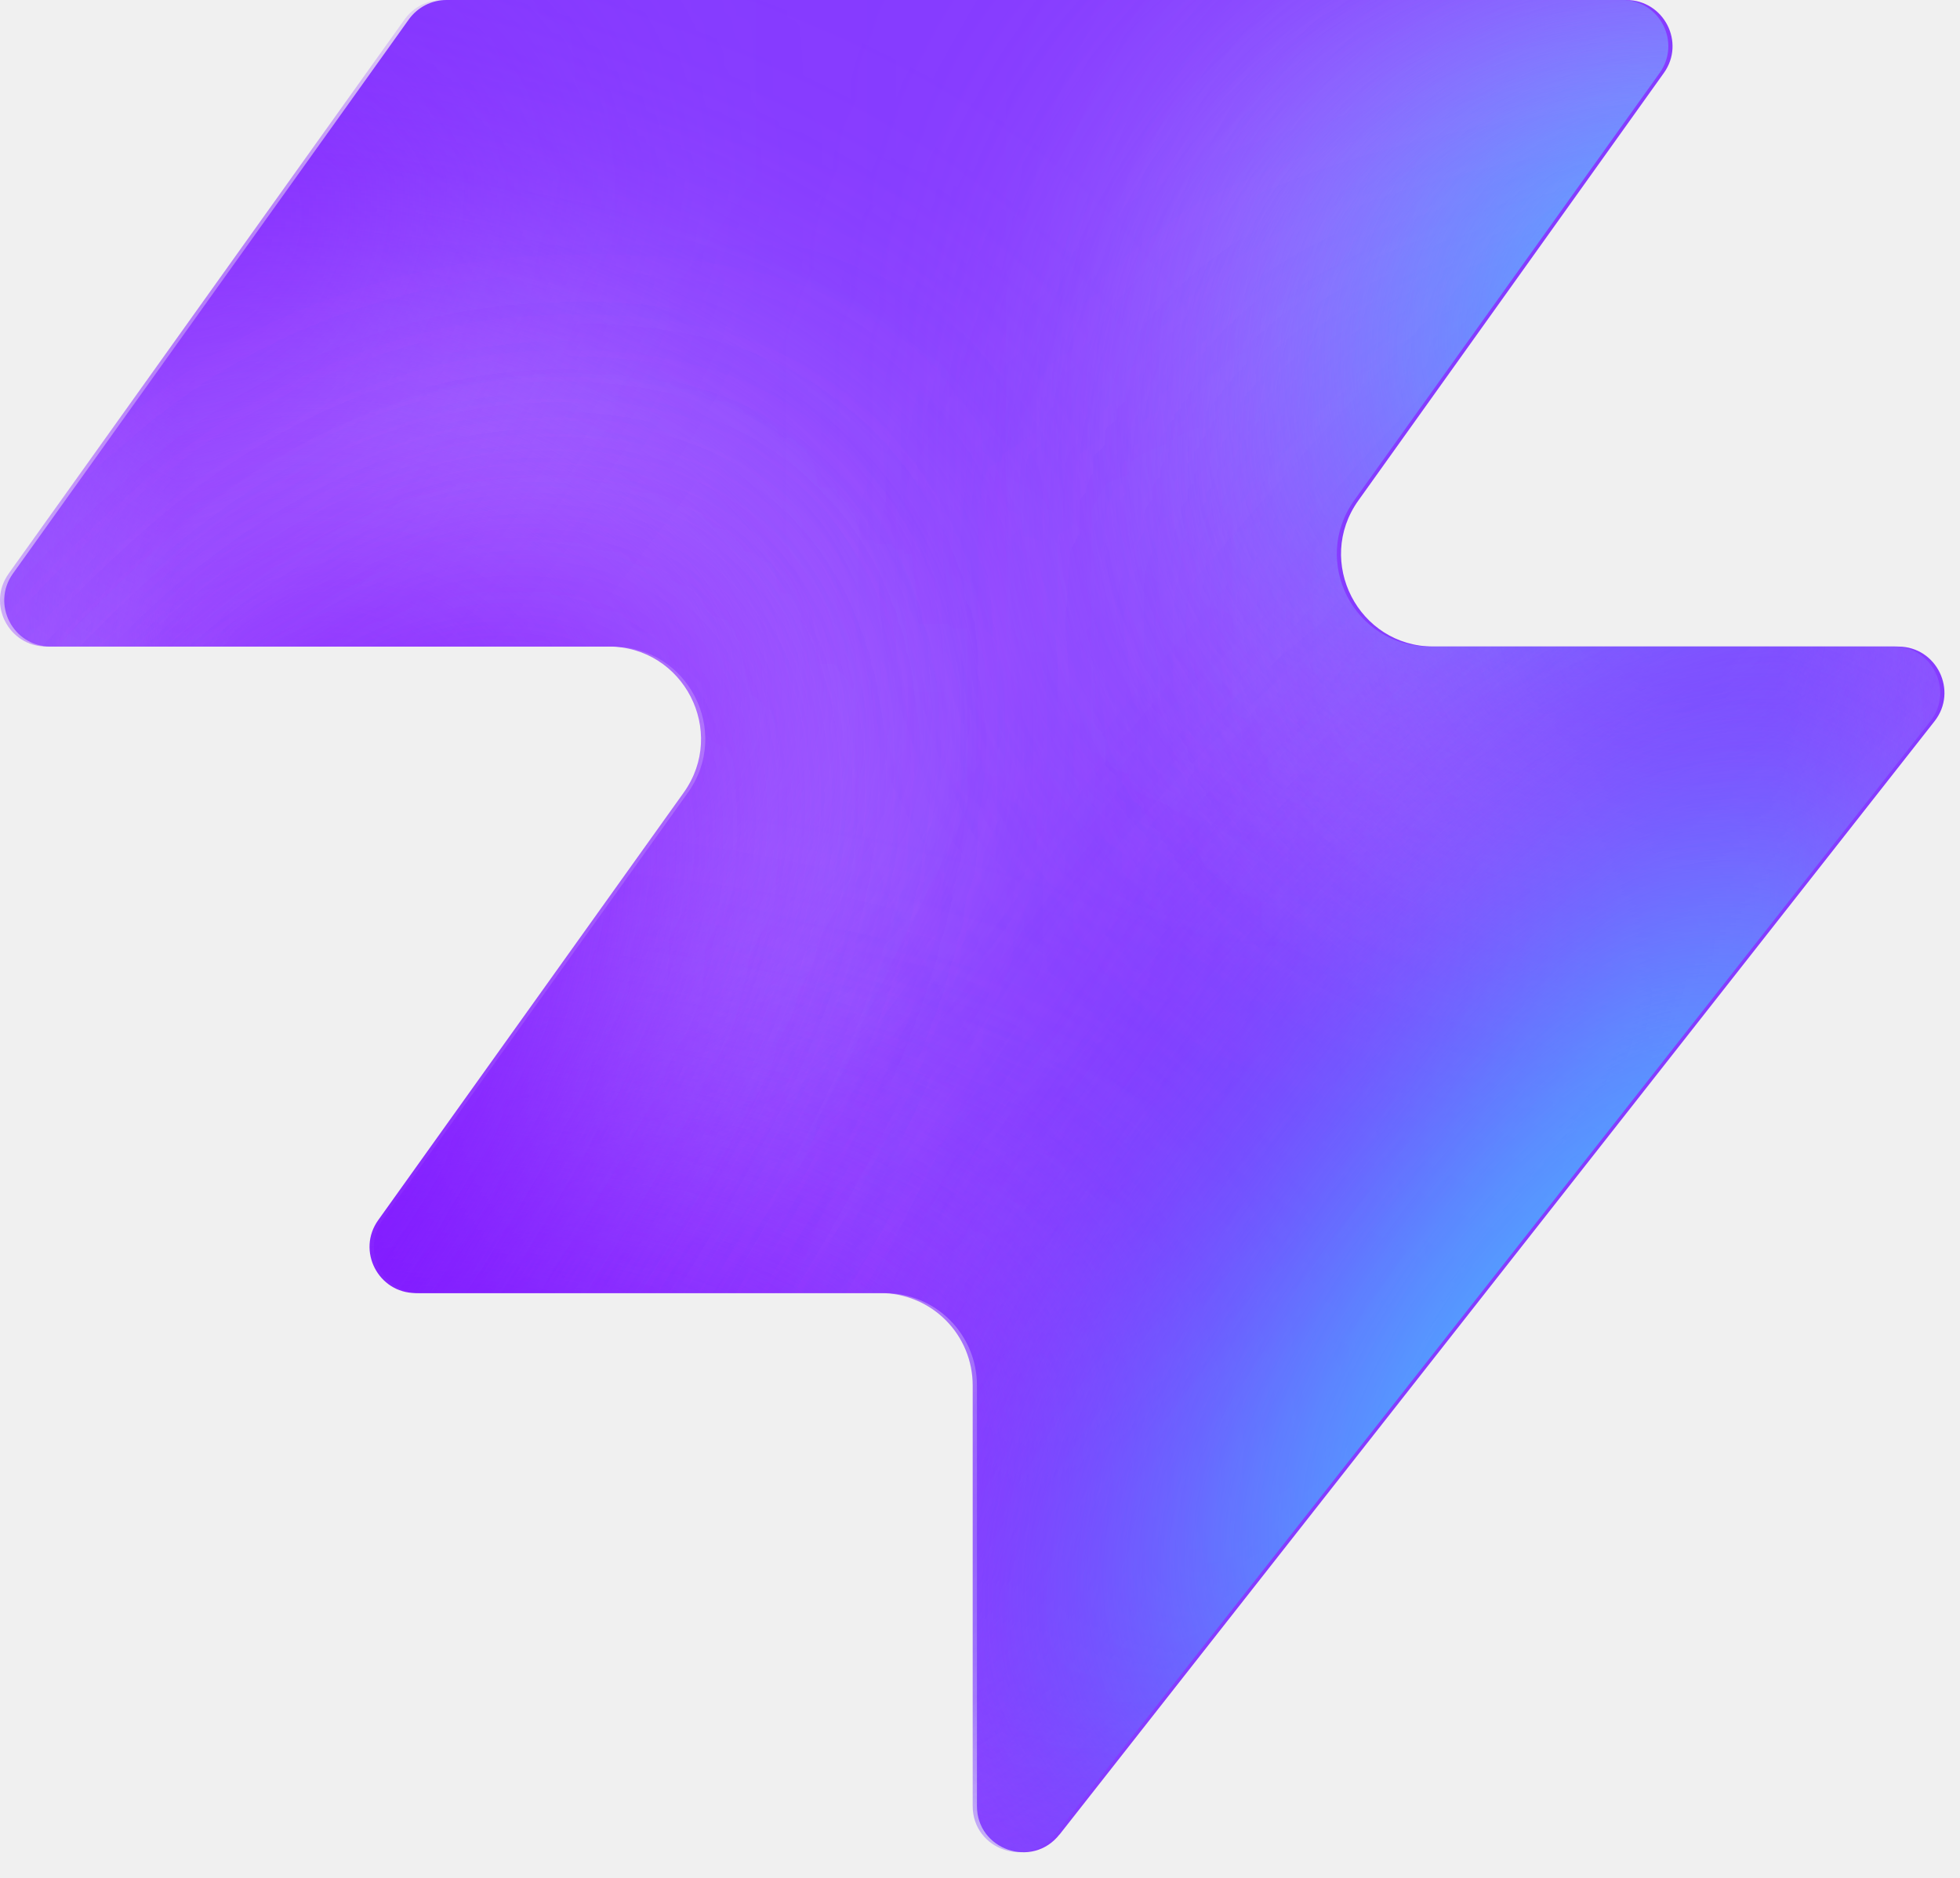
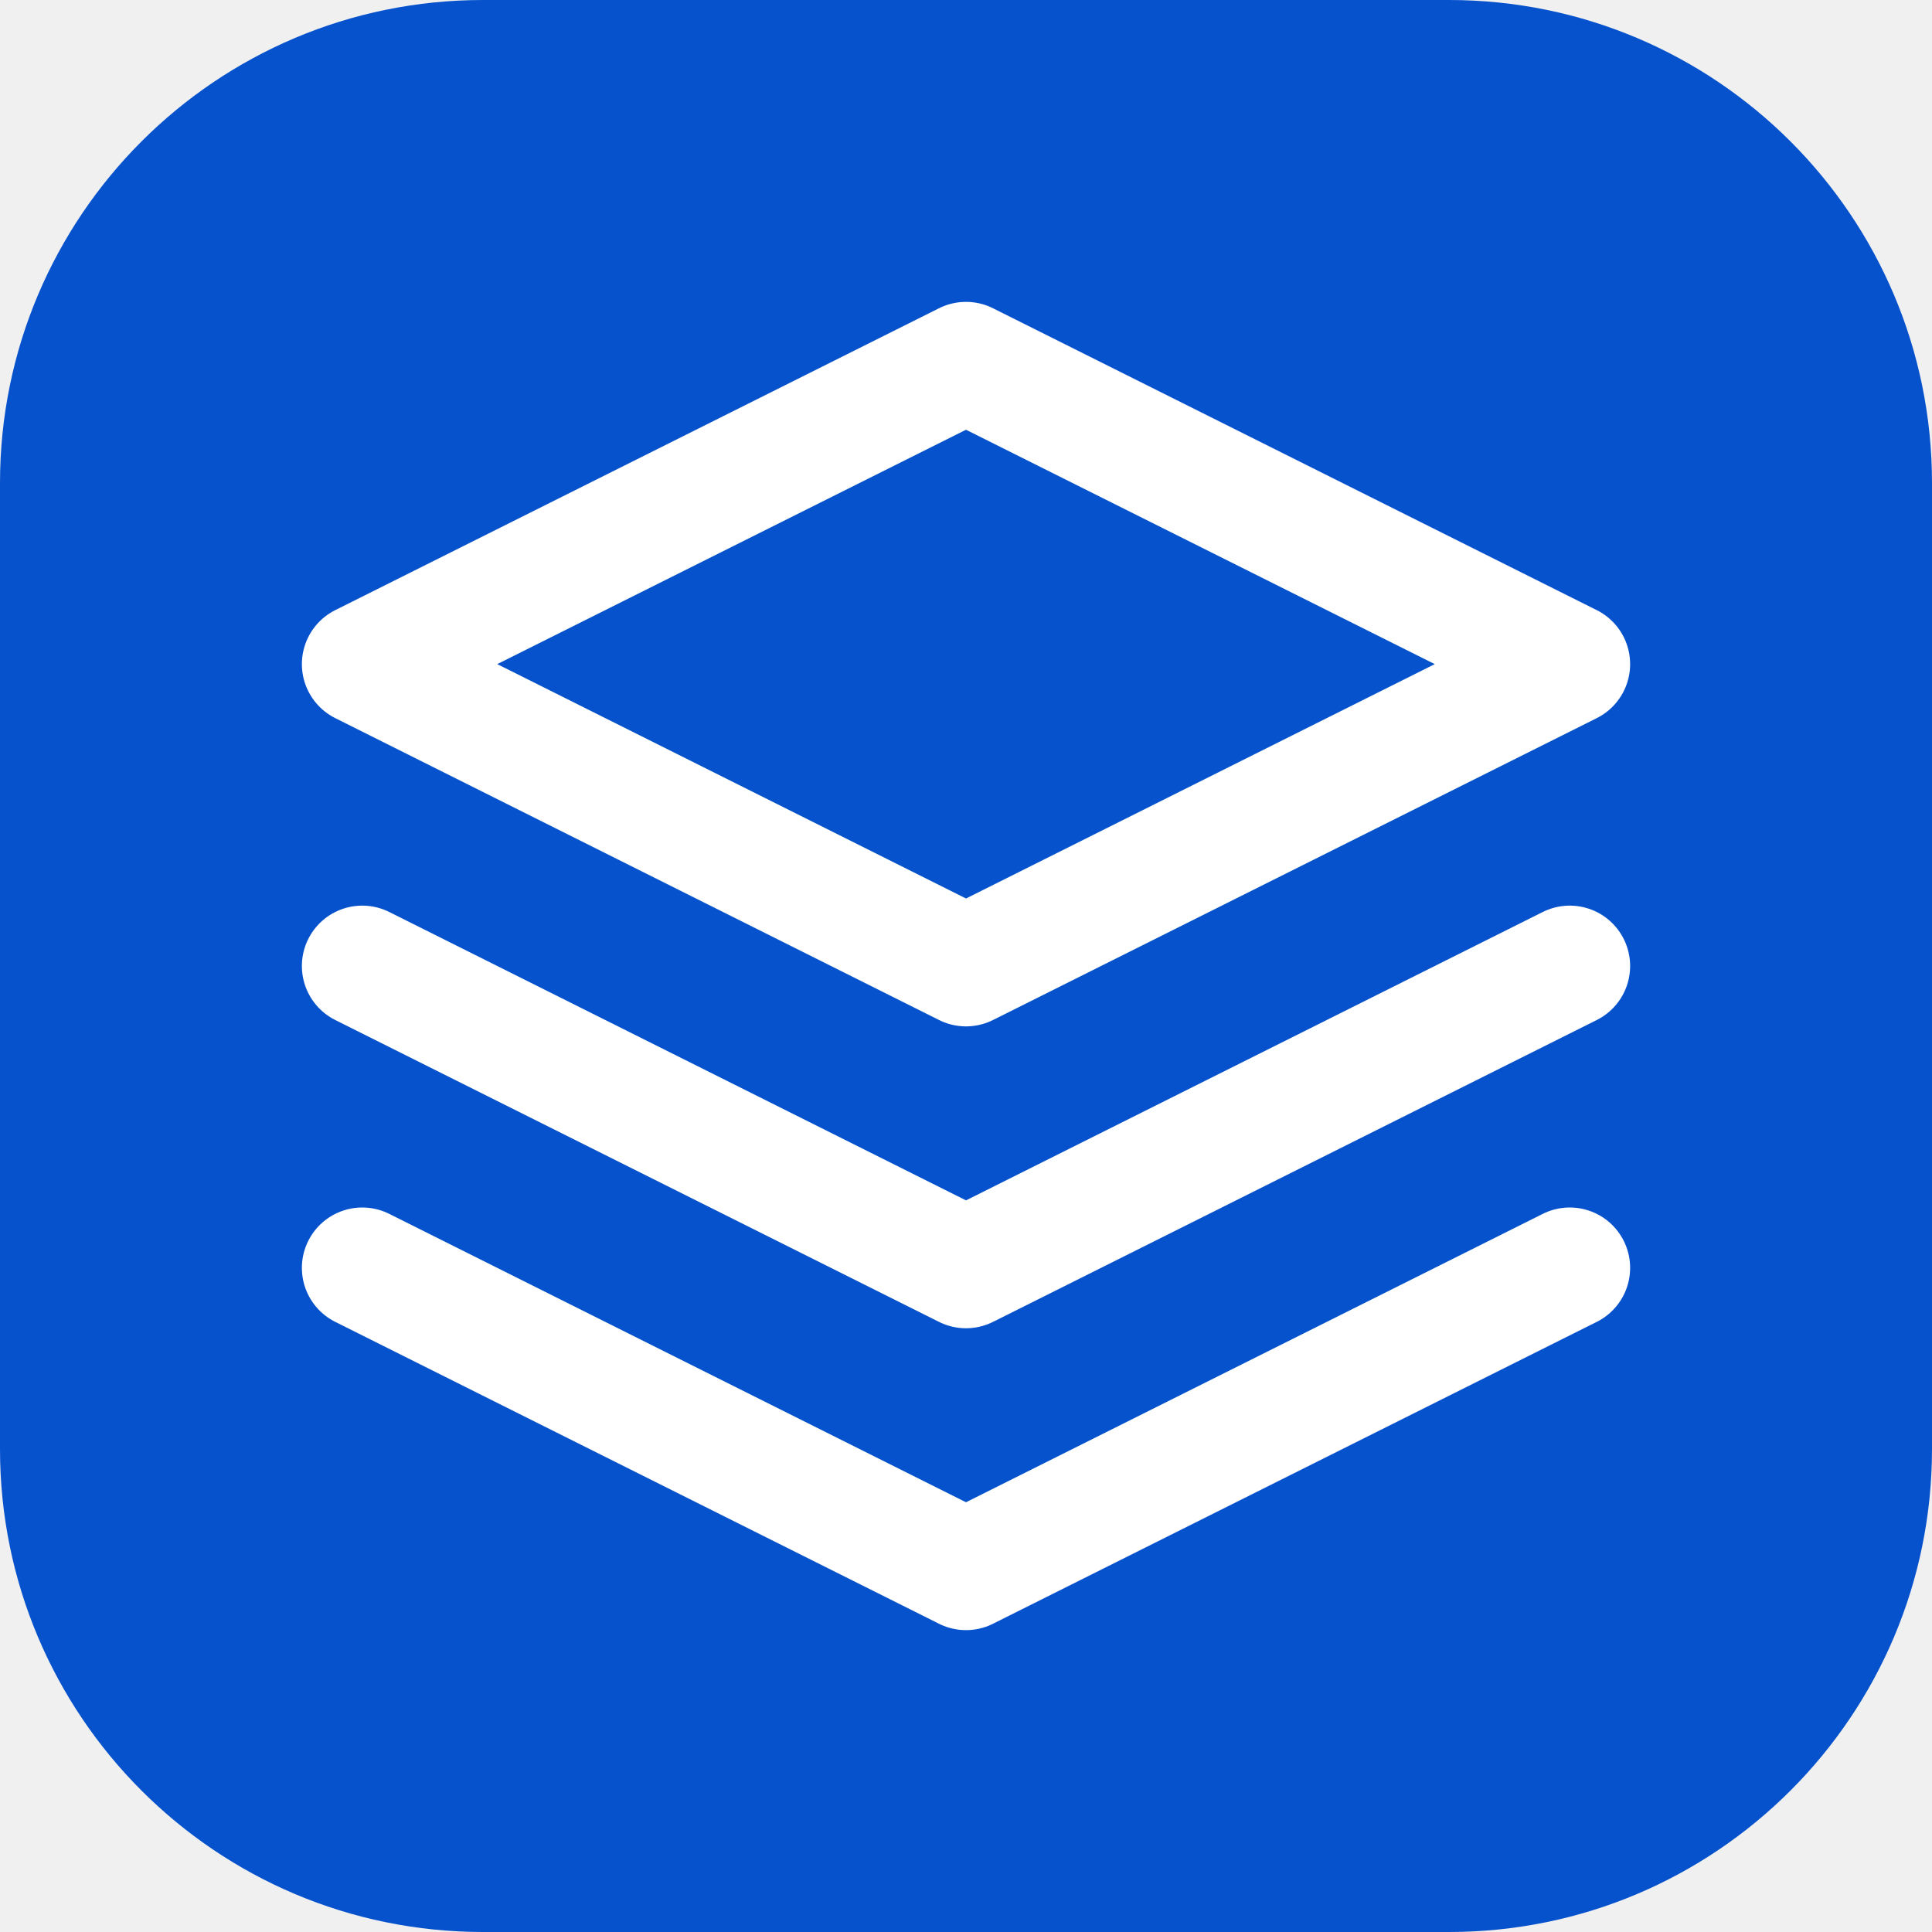
- <svg xmlns="http://www.w3.org/2000/svg" width="48" height="46" fill="none" viewBox="0 0 48 46">
-   <path fill="#863bff" d="M25.946 44.938c-.664.845-2.021.375-2.021-.698V33.937a2.26 2.26 0 0 0-2.262-2.262H10.287c-.92 0-1.456-1.04-.92-1.788l7.48-10.471c1.07-1.497 0-3.578-1.842-3.578H1.237c-.92 0-1.456-1.04-.92-1.788L10.013.474c.214-.297.556-.474.92-.474h28.894c.92 0 1.456 1.04.92 1.788l-7.48 10.471c-1.07 1.498 0 3.579 1.842 3.579h11.377c.943 0 1.473 1.088.89 1.83L25.947 44.94z" style="fill:#863bff;fill:color(display-p3 .525 .23 1);fill-opacity:1" />
-   <mask id="a" width="48" height="46" x="0" y="0" maskUnits="userSpaceOnUse" style="mask-type:alpha">
-     <path fill="#000" d="M25.842 44.938c-.664.844-2.021.375-2.021-.698V33.937a2.26 2.26 0 0 0-2.262-2.262H10.183c-.92 0-1.456-1.04-.92-1.788l7.48-10.471c1.07-1.498 0-3.579-1.842-3.579H1.133c-.92 0-1.456-1.04-.92-1.787L9.91.473c.214-.297.556-.474.92-.474h28.894c.92 0 1.456 1.04.92 1.788l-7.48 10.471c-1.07 1.498 0 3.578 1.842 3.578h11.377c.943 0 1.473 1.088.89 1.832L25.843 44.94z" style="fill:#000;fill-opacity:1" />
-   </mask>
-   <g mask="url(#a)">
-     <g filter="url(#b)">
-       <ellipse cx="5.508" cy="14.704" fill="#ede6ff" rx="5.508" ry="14.704" style="fill:#ede6ff;fill:color(display-p3 .927 .903 1);fill-opacity:1" transform="matrix(.00324 1 1 -.00324 -4.47 31.516)" />
-     </g>
-     <g filter="url(#c)">
-       <ellipse cx="10.399" cy="29.851" fill="#ede6ff" rx="10.399" ry="29.851" style="fill:#ede6ff;fill:color(display-p3 .927 .903 1);fill-opacity:1" transform="matrix(.00324 1 1 -.00324 -39.328 7.883)" />
-     </g>
-     <g filter="url(#d)">
-       <ellipse cx="5.508" cy="30.487" fill="#7e14ff" rx="5.508" ry="30.487" style="fill:#7e14ff;fill:color(display-p3 .492 .077 1);fill-opacity:1" transform="rotate(89.814 -25.913 -14.639)scale(1 -1)" />
-     </g>
-     <g filter="url(#e)">
-       <ellipse cx="5.508" cy="30.599" fill="#7e14ff" rx="5.508" ry="30.599" style="fill:#7e14ff;fill:color(display-p3 .492 .077 1);fill-opacity:1" transform="rotate(89.814 -32.644 -3.334)scale(1 -1)" />
-     </g>
-     <g filter="url(#f)">
-       <ellipse cx="5.508" cy="30.599" fill="#7e14ff" rx="5.508" ry="30.599" style="fill:#7e14ff;fill:color(display-p3 .492 .077 1);fill-opacity:1" transform="matrix(.00324 1 1 -.00324 -34.34 30.47)" />
-     </g>
-     <g filter="url(#g)">
-       <ellipse cx="14.072" cy="22.078" fill="#ede6ff" rx="14.072" ry="22.078" style="fill:#ede6ff;fill:color(display-p3 .927 .903 1);fill-opacity:1" transform="rotate(93.35 24.506 48.493)scale(-1 1)" />
-     </g>
-     <g filter="url(#h)">
-       <ellipse cx="3.47" cy="21.501" fill="#7e14ff" rx="3.47" ry="21.501" style="fill:#7e14ff;fill:color(display-p3 .492 .077 1);fill-opacity:1" transform="rotate(89.009 28.708 47.59)scale(-1 1)" />
-     </g>
-     <g filter="url(#i)">
-       <ellipse cx="3.47" cy="21.501" fill="#7e14ff" rx="3.47" ry="21.501" style="fill:#7e14ff;fill:color(display-p3 .492 .077 1);fill-opacity:1" transform="rotate(89.009 28.708 47.59)scale(-1 1)" />
-     </g>
-     <g filter="url(#j)">
-       <ellipse cx=".387" cy="8.972" fill="#7e14ff" rx="4.407" ry="29.108" style="fill:#7e14ff;fill:color(display-p3 .492 .077 1);fill-opacity:1" transform="rotate(39.51 .387 8.972)" />
-     </g>
-     <g filter="url(#k)">
-       <ellipse cx="47.523" cy="-6.092" fill="#7e14ff" rx="4.407" ry="29.108" style="fill:#7e14ff;fill:color(display-p3 .492 .077 1);fill-opacity:1" transform="rotate(37.892 47.523 -6.092)" />
-     </g>
-     <g filter="url(#l)">
-       <ellipse cx="41.412" cy="6.333" fill="#47bfff" rx="5.971" ry="9.665" style="fill:#47bfff;fill:color(display-p3 .28 .748 1);fill-opacity:1" transform="rotate(37.892 41.412 6.333)" />
-     </g>
-     <g filter="url(#m)">
-       <ellipse cx="-1.879" cy="38.332" fill="#7e14ff" rx="4.407" ry="29.108" style="fill:#7e14ff;fill:color(display-p3 .492 .077 1);fill-opacity:1" transform="rotate(37.892 -1.88 38.332)" />
-     </g>
-     <g filter="url(#n)">
-       <ellipse cx="-1.879" cy="38.332" fill="#7e14ff" rx="4.407" ry="29.108" style="fill:#7e14ff;fill:color(display-p3 .492 .077 1);fill-opacity:1" transform="rotate(37.892 -1.88 38.332)" />
-     </g>
-     <g filter="url(#o)">
-       <ellipse cx="35.651" cy="29.907" fill="#7e14ff" rx="4.407" ry="29.108" style="fill:#7e14ff;fill:color(display-p3 .492 .077 1);fill-opacity:1" transform="rotate(37.892 35.651 29.907)" />
-     </g>
-     <g filter="url(#p)">
-       <ellipse cx="38.418" cy="32.4" fill="#47bfff" rx="5.971" ry="15.297" style="fill:#47bfff;fill:color(display-p3 .28 .748 1);fill-opacity:1" transform="rotate(37.892 38.418 32.4)" />
-     </g>
-   </g>
-   <defs>
-     <filter id="b" width="60.045" height="41.654" x="-19.77" y="16.149" color-interpolation-filters="sRGB" filterUnits="userSpaceOnUse">
-       <feFlood flood-opacity="0" result="BackgroundImageFix" />
-       <feBlend in="SourceGraphic" in2="BackgroundImageFix" result="shape" />
-       <feGaussianBlur result="effect1_foregroundBlur_2002_17158" stdDeviation="7.659" />
-     </filter>
-     <filter id="c" width="90.34" height="51.437" x="-54.613" y="-7.533" color-interpolation-filters="sRGB" filterUnits="userSpaceOnUse">
-       <feFlood flood-opacity="0" result="BackgroundImageFix" />
-       <feBlend in="SourceGraphic" in2="BackgroundImageFix" result="shape" />
-       <feGaussianBlur result="effect1_foregroundBlur_2002_17158" stdDeviation="7.659" />
-     </filter>
-     <filter id="d" width="79.355" height="29.4" x="-49.64" y="2.03" color-interpolation-filters="sRGB" filterUnits="userSpaceOnUse">
-       <feFlood flood-opacity="0" result="BackgroundImageFix" />
-       <feBlend in="SourceGraphic" in2="BackgroundImageFix" result="shape" />
-       <feGaussianBlur result="effect1_foregroundBlur_2002_17158" stdDeviation="4.596" />
-     </filter>
-     <filter id="e" width="79.579" height="29.4" x="-45.045" y="20.029" color-interpolation-filters="sRGB" filterUnits="userSpaceOnUse">
-       <feFlood flood-opacity="0" result="BackgroundImageFix" />
-       <feBlend in="SourceGraphic" in2="BackgroundImageFix" result="shape" />
-       <feGaussianBlur result="effect1_foregroundBlur_2002_17158" stdDeviation="4.596" />
-     </filter>
-     <filter id="f" width="79.579" height="29.4" x="-43.513" y="21.178" color-interpolation-filters="sRGB" filterUnits="userSpaceOnUse">
-       <feFlood flood-opacity="0" result="BackgroundImageFix" />
-       <feBlend in="SourceGraphic" in2="BackgroundImageFix" result="shape" />
-       <feGaussianBlur result="effect1_foregroundBlur_2002_17158" stdDeviation="4.596" />
-     </filter>
-     <filter id="g" width="74.749" height="58.852" x="15.756" y="-17.901" color-interpolation-filters="sRGB" filterUnits="userSpaceOnUse">
-       <feFlood flood-opacity="0" result="BackgroundImageFix" />
-       <feBlend in="SourceGraphic" in2="BackgroundImageFix" result="shape" />
-       <feGaussianBlur result="effect1_foregroundBlur_2002_17158" stdDeviation="7.659" />
-     </filter>
-     <filter id="h" width="61.377" height="25.362" x="23.548" y="2.284" color-interpolation-filters="sRGB" filterUnits="userSpaceOnUse">
-       <feFlood flood-opacity="0" result="BackgroundImageFix" />
-       <feBlend in="SourceGraphic" in2="BackgroundImageFix" result="shape" />
-       <feGaussianBlur result="effect1_foregroundBlur_2002_17158" stdDeviation="4.596" />
-     </filter>
-     <filter id="i" width="61.377" height="25.362" x="23.548" y="2.284" color-interpolation-filters="sRGB" filterUnits="userSpaceOnUse">
-       <feFlood flood-opacity="0" result="BackgroundImageFix" />
-       <feBlend in="SourceGraphic" in2="BackgroundImageFix" result="shape" />
-       <feGaussianBlur result="effect1_foregroundBlur_2002_17158" stdDeviation="4.596" />
-     </filter>
-     <filter id="j" width="56.045" height="63.649" x="-27.636" y="-22.853" color-interpolation-filters="sRGB" filterUnits="userSpaceOnUse">
-       <feFlood flood-opacity="0" result="BackgroundImageFix" />
-       <feBlend in="SourceGraphic" in2="BackgroundImageFix" result="shape" />
-       <feGaussianBlur result="effect1_foregroundBlur_2002_17158" stdDeviation="4.596" />
-     </filter>
-     <filter id="k" width="54.814" height="64.646" x="20.116" y="-38.415" color-interpolation-filters="sRGB" filterUnits="userSpaceOnUse">
-       <feFlood flood-opacity="0" result="BackgroundImageFix" />
-       <feBlend in="SourceGraphic" in2="BackgroundImageFix" result="shape" />
-       <feGaussianBlur result="effect1_foregroundBlur_2002_17158" stdDeviation="4.596" />
-     </filter>
-     <filter id="l" width="33.541" height="35.313" x="24.641" y="-11.323" color-interpolation-filters="sRGB" filterUnits="userSpaceOnUse">
-       <feFlood flood-opacity="0" result="BackgroundImageFix" />
-       <feBlend in="SourceGraphic" in2="BackgroundImageFix" result="shape" />
-       <feGaussianBlur result="effect1_foregroundBlur_2002_17158" stdDeviation="4.596" />
-     </filter>
-     <filter id="m" width="54.814" height="64.646" x="-29.286" y="6.009" color-interpolation-filters="sRGB" filterUnits="userSpaceOnUse">
-       <feFlood flood-opacity="0" result="BackgroundImageFix" />
-       <feBlend in="SourceGraphic" in2="BackgroundImageFix" result="shape" />
-       <feGaussianBlur result="effect1_foregroundBlur_2002_17158" stdDeviation="4.596" />
-     </filter>
-     <filter id="n" width="54.814" height="64.646" x="-29.286" y="6.009" color-interpolation-filters="sRGB" filterUnits="userSpaceOnUse">
-       <feFlood flood-opacity="0" result="BackgroundImageFix" />
-       <feBlend in="SourceGraphic" in2="BackgroundImageFix" result="shape" />
-       <feGaussianBlur result="effect1_foregroundBlur_2002_17158" stdDeviation="4.596" />
-     </filter>
-     <filter id="o" width="54.814" height="64.646" x="8.244" y="-2.416" color-interpolation-filters="sRGB" filterUnits="userSpaceOnUse">
-       <feFlood flood-opacity="0" result="BackgroundImageFix" />
-       <feBlend in="SourceGraphic" in2="BackgroundImageFix" result="shape" />
-       <feGaussianBlur result="effect1_foregroundBlur_2002_17158" stdDeviation="4.596" />
-     </filter>
-     <filter id="p" width="39.409" height="43.623" x="18.713" y="10.588" color-interpolation-filters="sRGB" filterUnits="userSpaceOnUse">
-       <feFlood flood-opacity="0" result="BackgroundImageFix" />
-       <feBlend in="SourceGraphic" in2="BackgroundImageFix" result="shape" />
-       <feGaussianBlur result="effect1_foregroundBlur_2002_17158" stdDeviation="4.596" />
-     </filter>
-   </defs>
+ <svg xmlns="http://www.w3.org/2000/svg" viewBox="0 0 32 32">
+   <rect width="32" height="32" rx="8" fill="#0652CC" />
+   <path d="M16 6L6 11L16 16L26 11L16 6Z" fill="none" stroke="white" stroke-width="2" stroke-linecap="round" stroke-linejoin="round" />
+   <path d="M6 21L16 26L26 21" fill="none" stroke="white" stroke-width="2" stroke-linecap="round" stroke-linejoin="round" />
+   <path d="M6 16L16 21L26 16" fill="none" stroke="white" stroke-width="2" stroke-linecap="round" stroke-linejoin="round" />
</svg>
